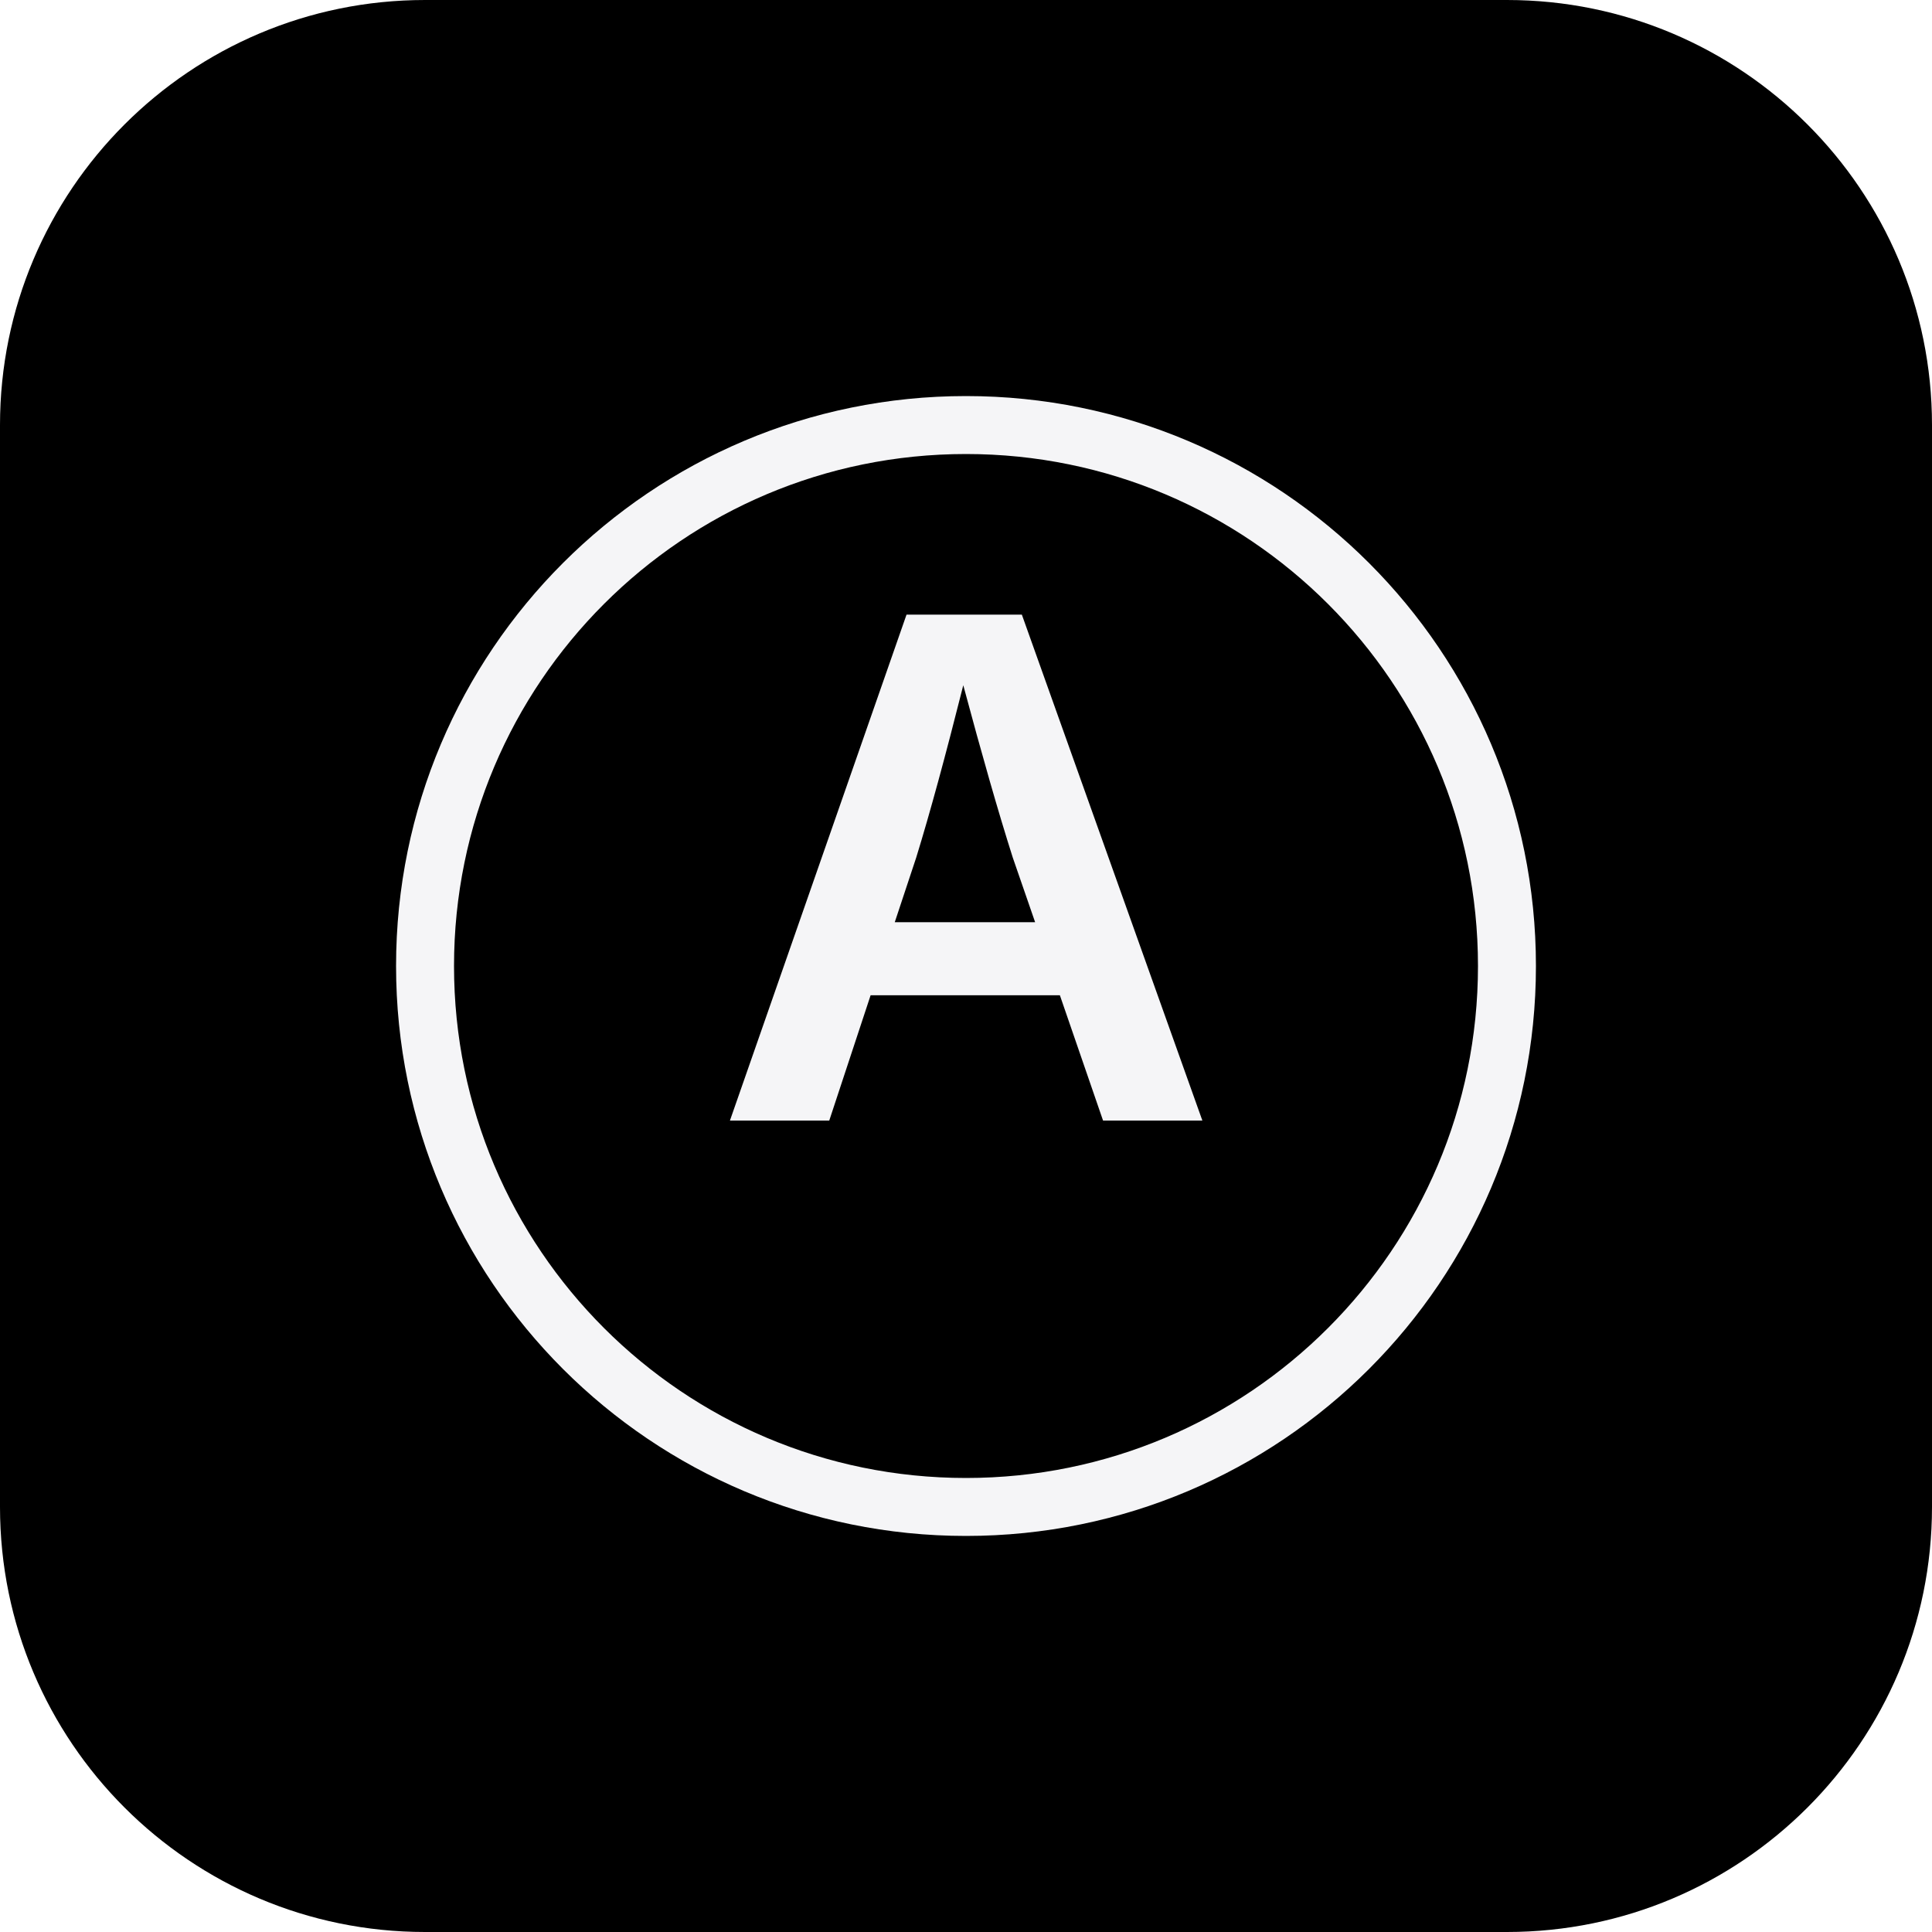
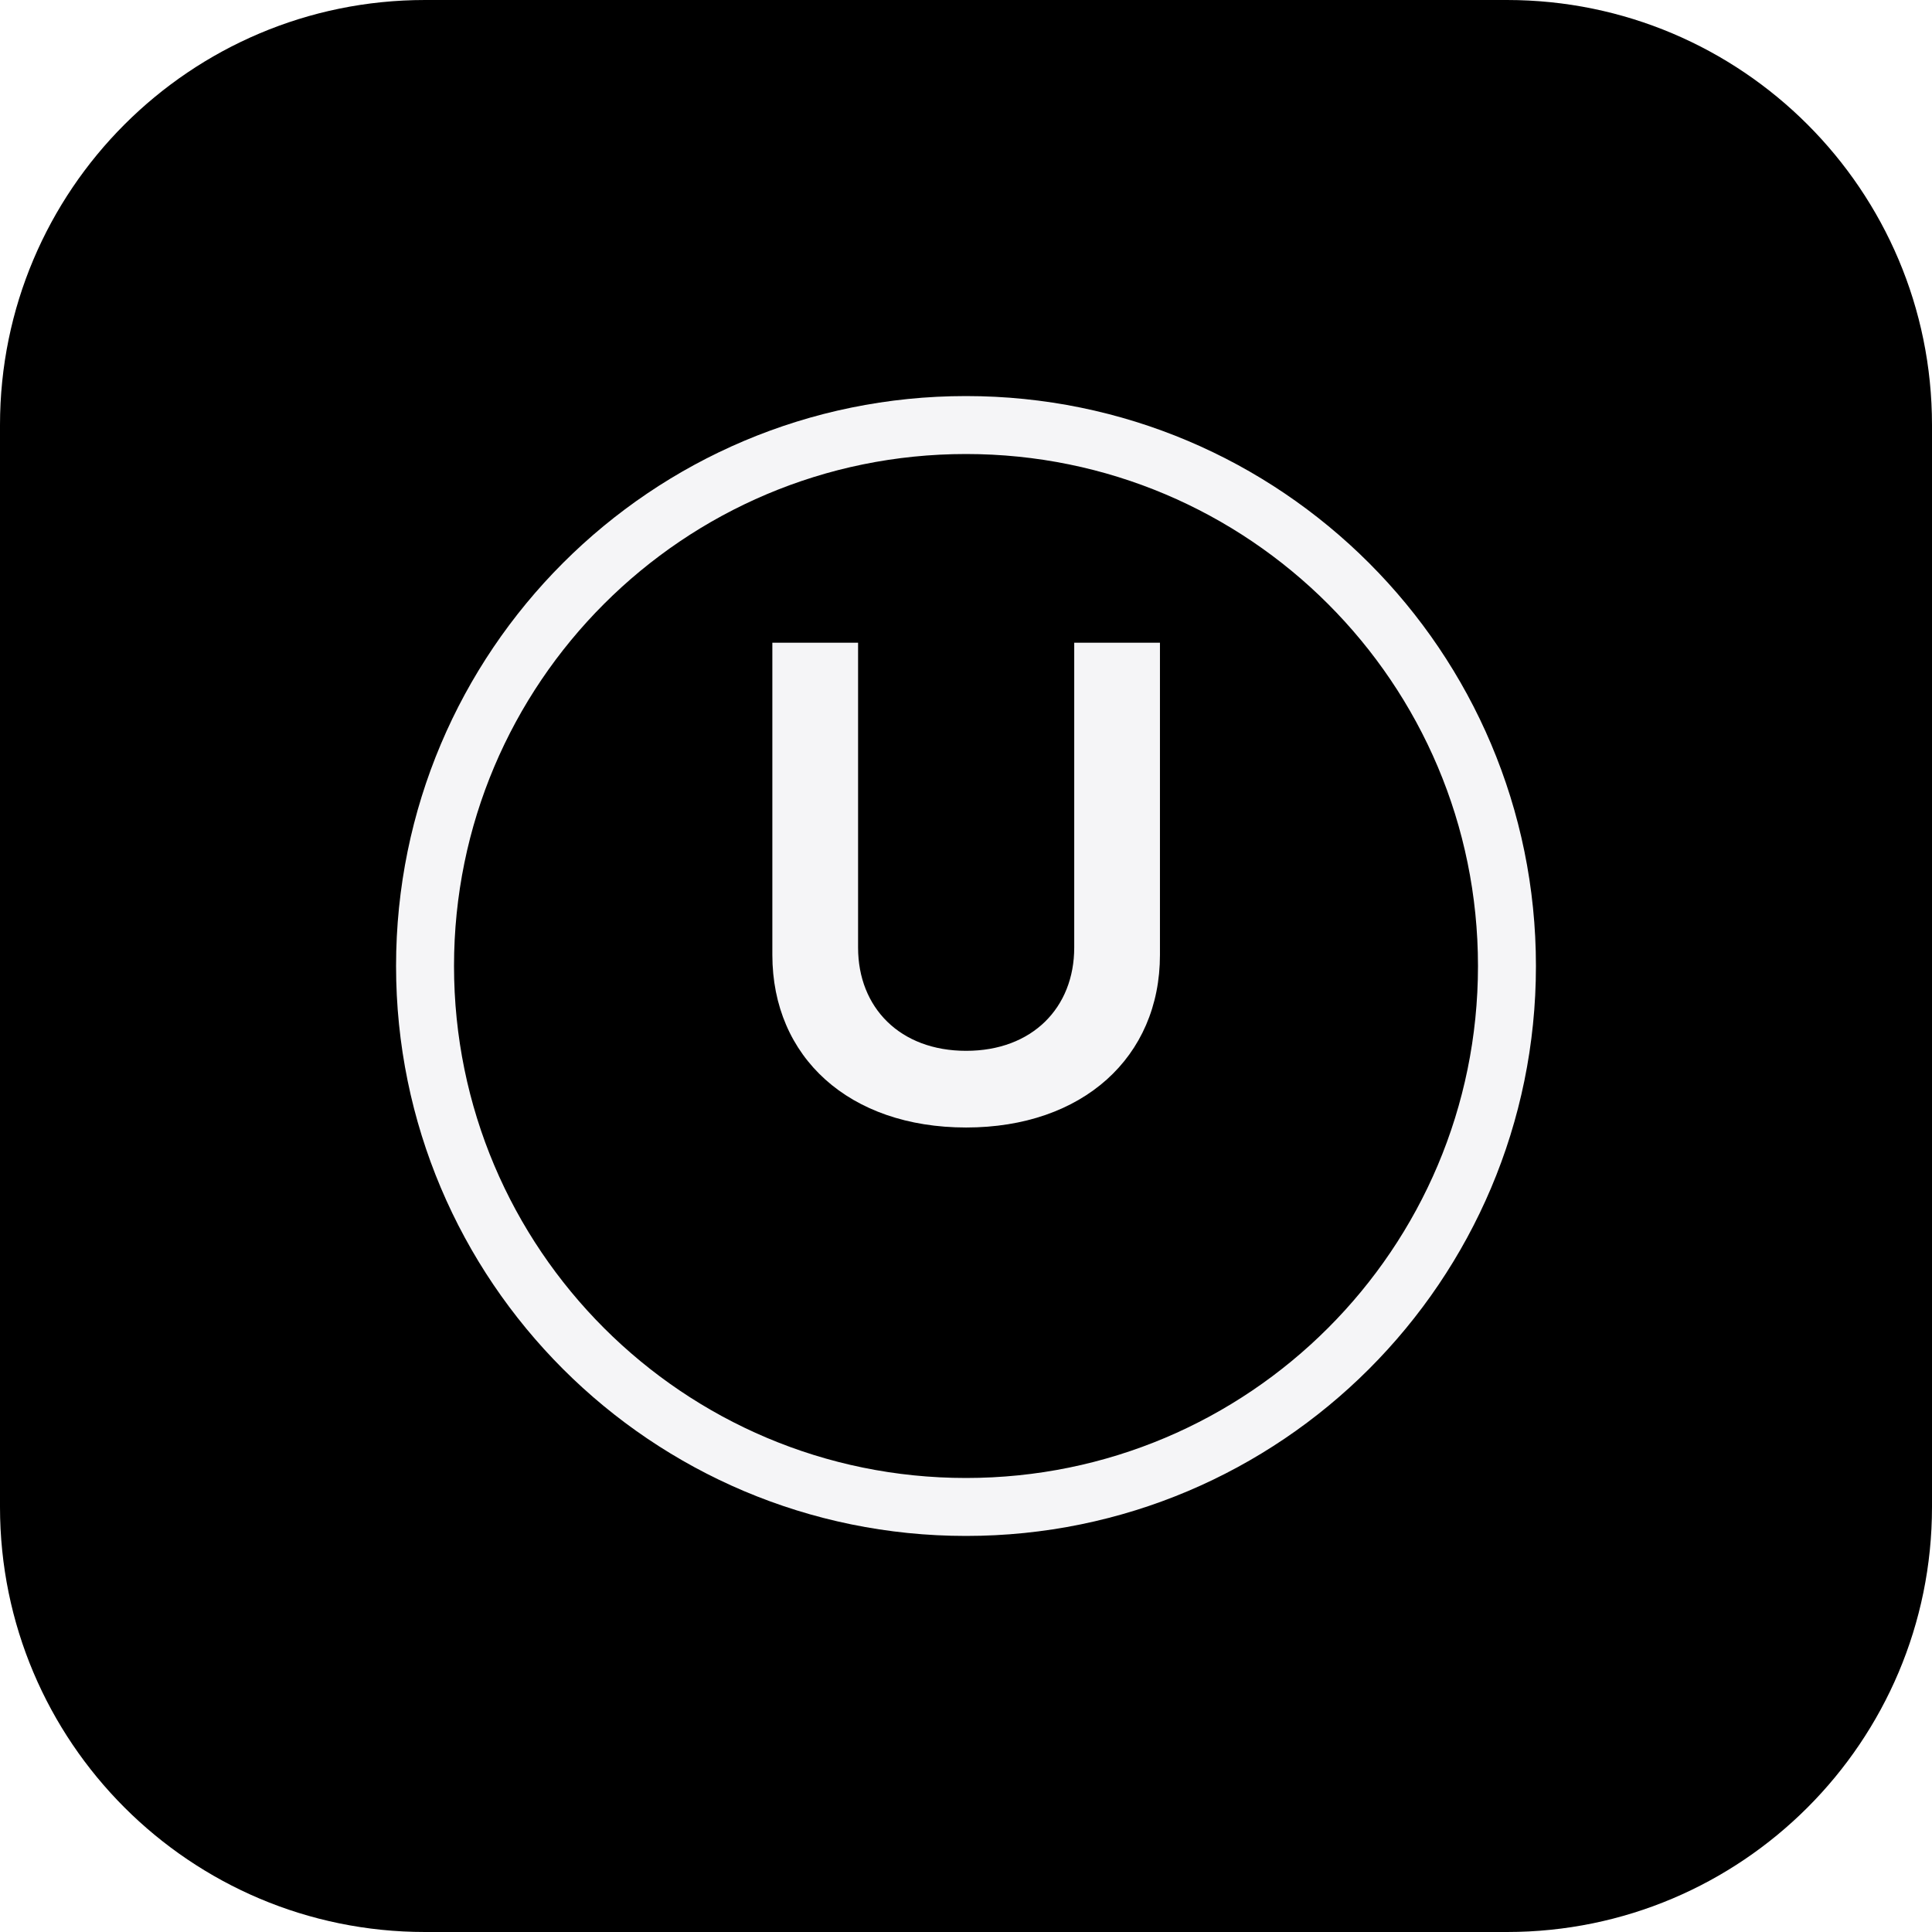
<svg xmlns="http://www.w3.org/2000/svg" viewBox="0 0 100 100">
  <rect width="100" height="100" rx="22" fill="#000000" />
  <circle cx="50" cy="50" r="28" fill="none" stroke="#f5f5f7" stroke-width="3" />
-   <text x="50" y="58" text-anchor="middle" font-size="36" font-family="Inter, Helvetica, Arial, sans-serif" font-weight="600" fill="#f5f5f7">A</text>
+   <text x="50" y="58" text-anchor="middle" font-size="34" font-family="Inter, Helvetica, Arial, sans-serif" font-weight="600" fill="#f5f5f7">U</text>
</svg>
